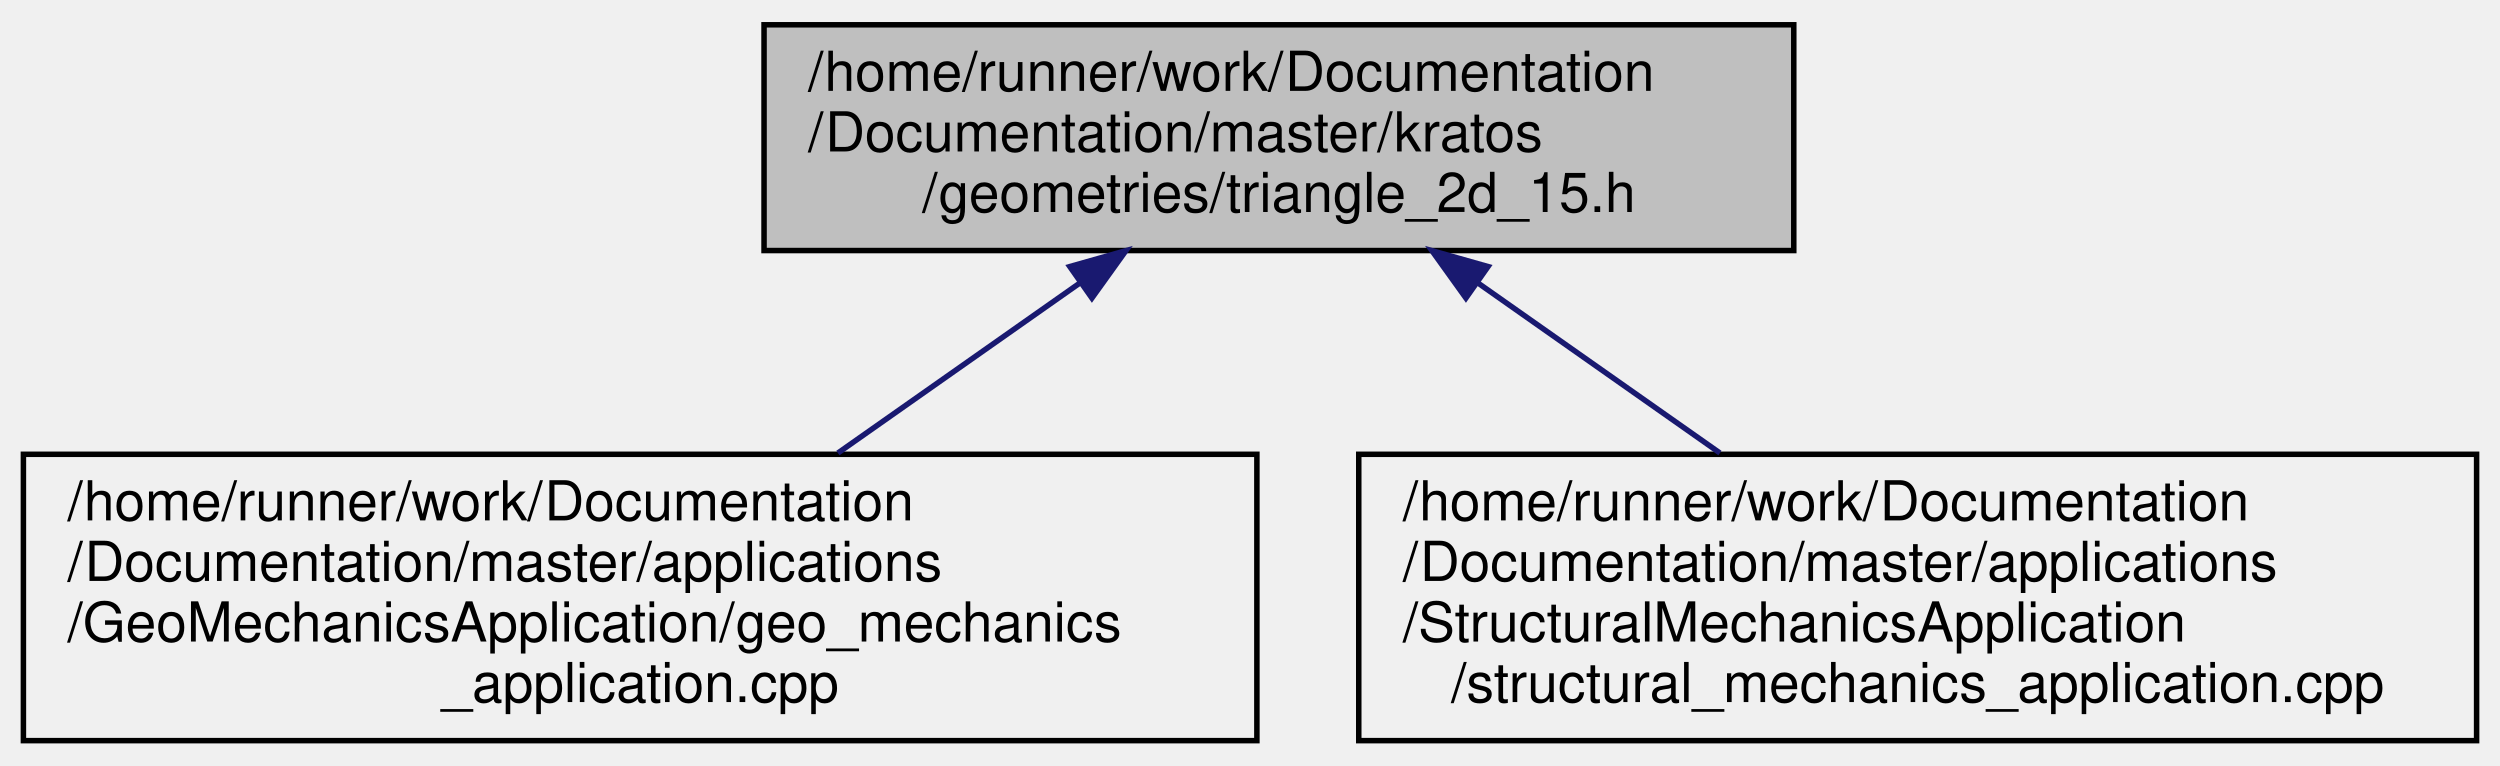
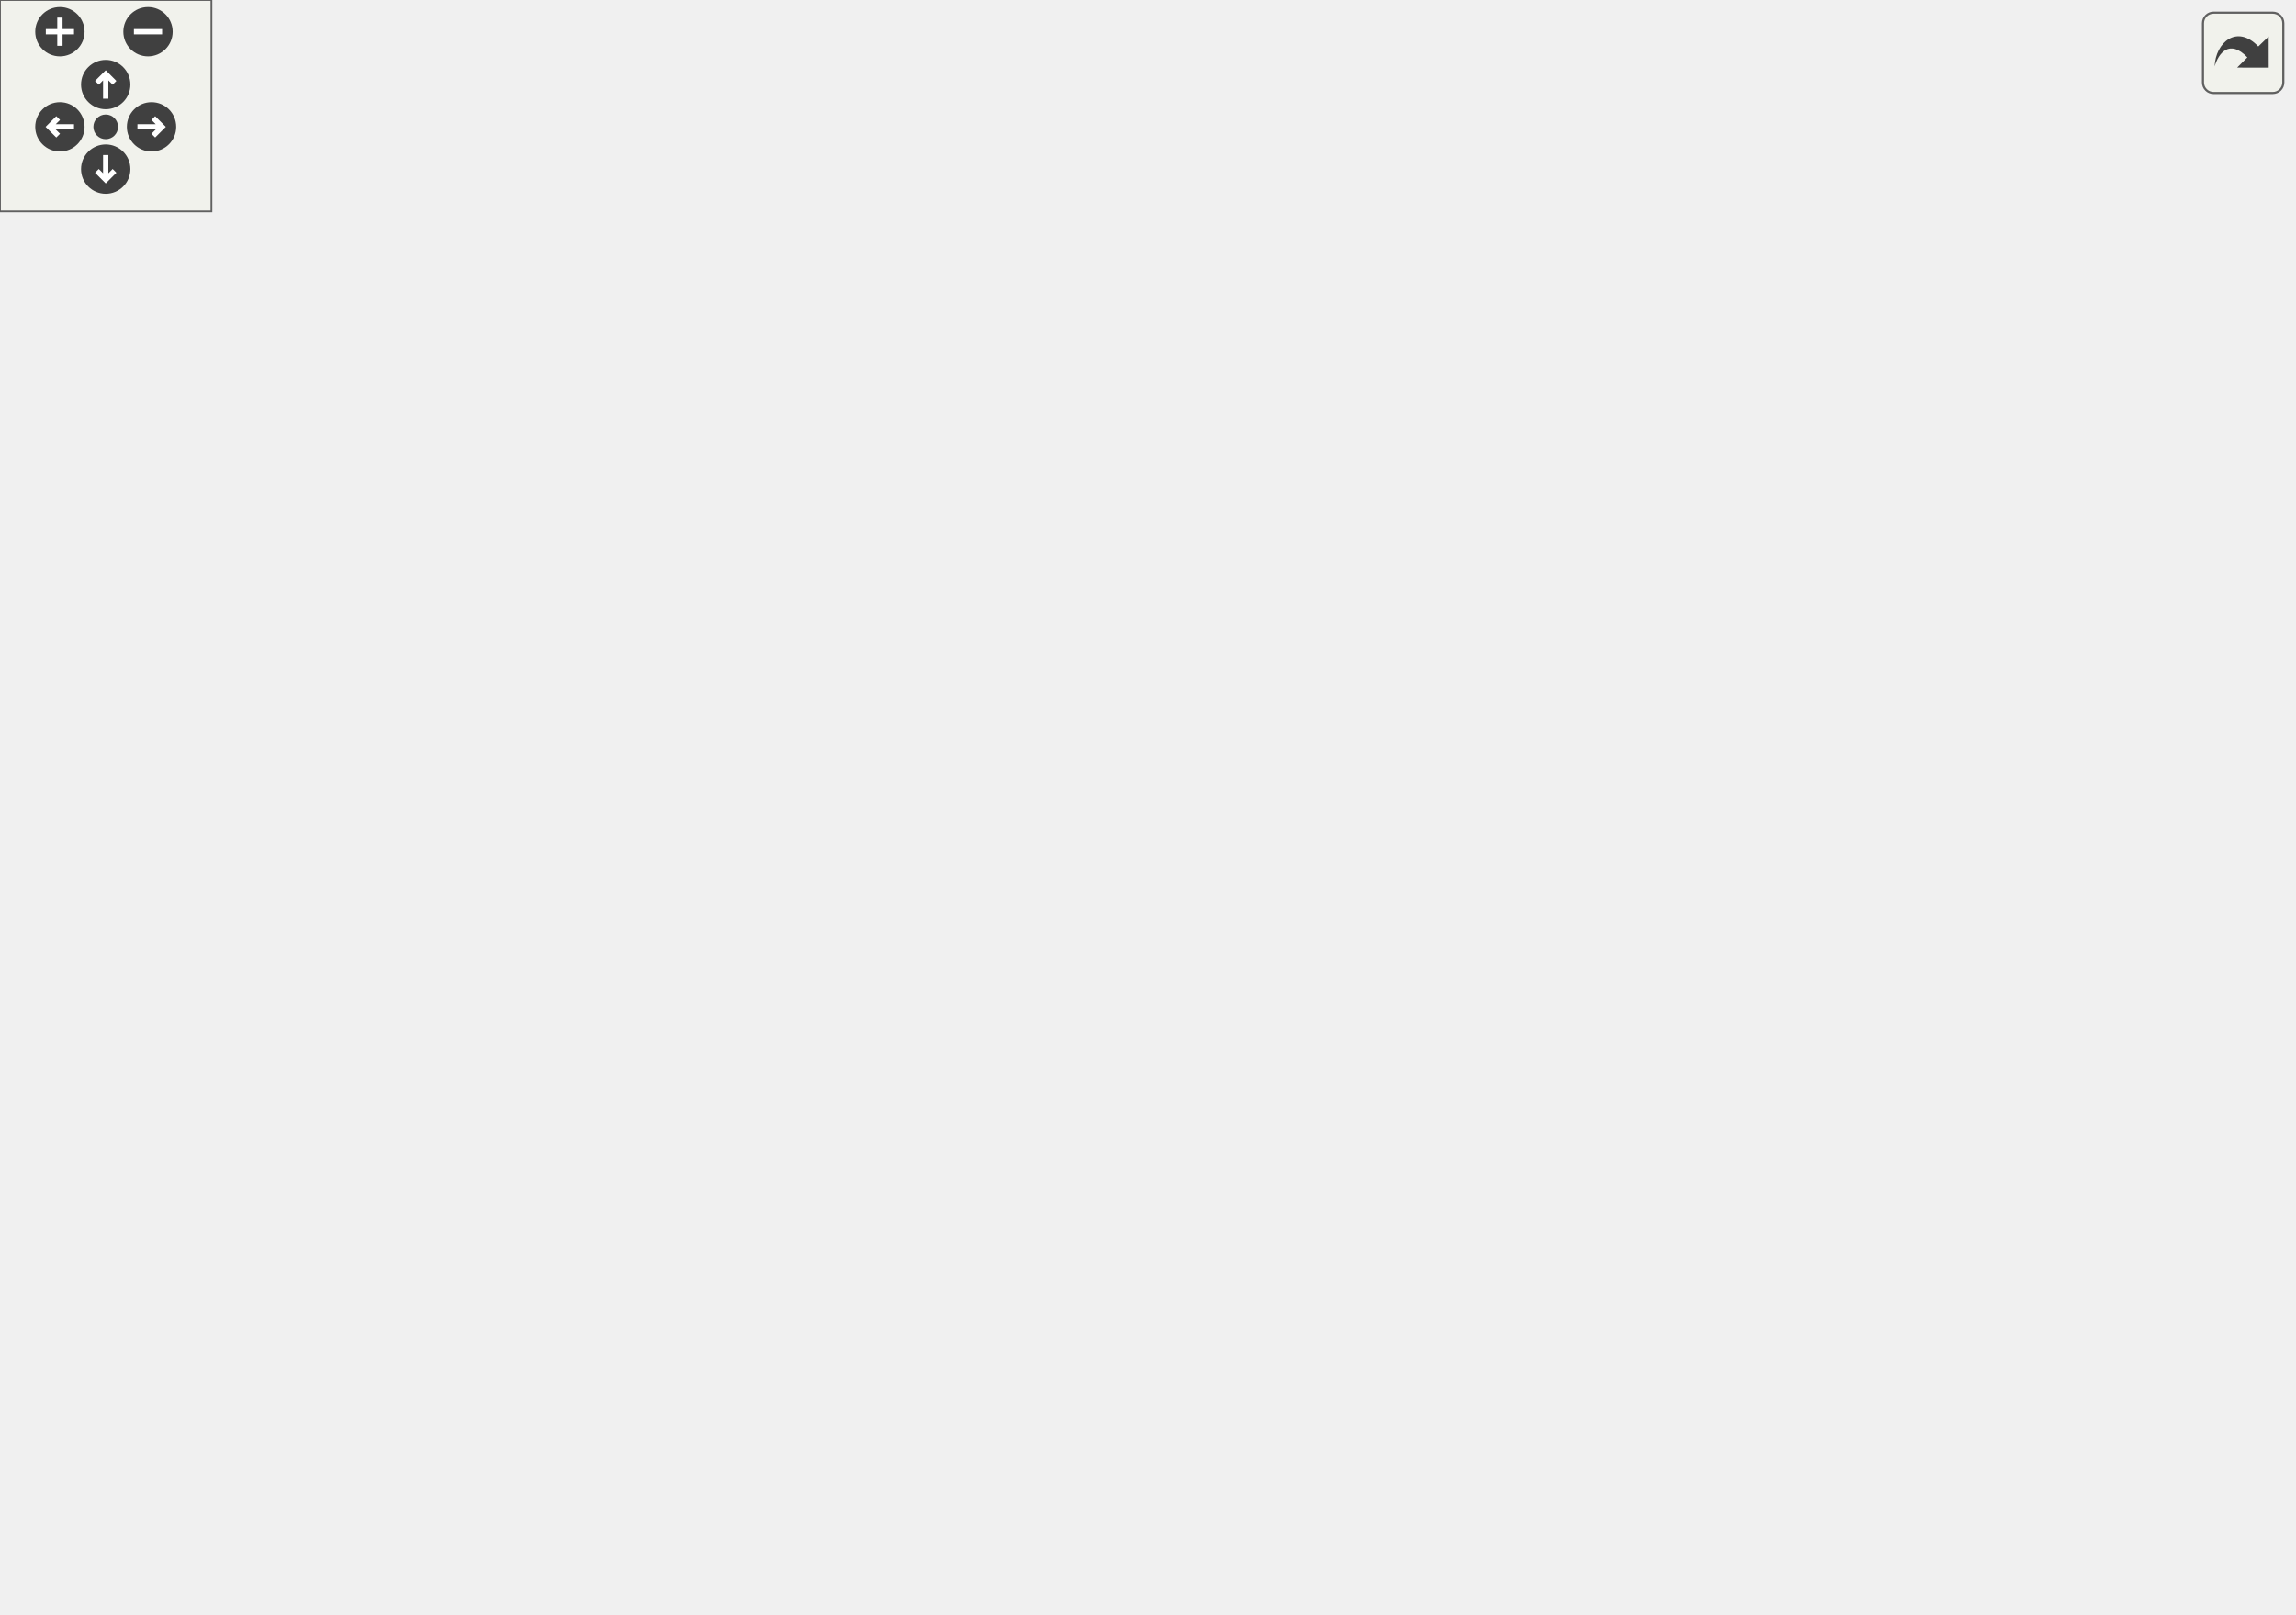
- <svg xmlns="http://www.w3.org/2000/svg" xmlns:xlink="http://www.w3.org/1999/xlink" width="454pt" height="139pt" viewBox="0.00 0.00 453.50 139.00">
-   <g id="graph0" class="graph" transform="scale(1 1) rotate(0) translate(4 135)">
-     <g id="node1" class="node">
-       <g id="a_node1">
-         <a xlink:title=" ">
-           <polygon fill="#bfbfbf" stroke="black" points="134.5,-89.5 134.5,-130.5 321.5,-130.5 321.5,-89.5 134.5,-89.5" />
-           <text text-anchor="start" x="142.5" y="-118.5" font-family="Helvetica,sans-Serif" font-size="10.00">/home/runner/work/Documentation</text>
-           <text text-anchor="start" x="142.5" y="-107.5" font-family="Helvetica,sans-Serif" font-size="10.00">/Documentation/master/kratos</text>
-           <text text-anchor="middle" x="228" y="-96.5" font-family="Helvetica,sans-Serif" font-size="10.00">/geometries/triangle_2d_15.h</text>
-         </a>
+ <svg xmlns="http://www.w3.org/2000/svg" xmlns:xlink="http://www.w3.org/1999/xlink" id="main" version="1.1" xml:space="preserve">
+   <style type="text/css">
+ .edge:hover path { stroke: red; }
+ .edge:hover polygon { stroke: red; fill: red; }
+ </style>
+   <defs>
+     <circle id="rim" cx="0" cy="0" r="7" />
+     <circle id="rim2" cx="0" cy="0" r="3.5" />
+     <g id="zoomPlus">
+       <use xlink:href="#rim" fill="#404040">
+         <set attributeName="fill" to="#808080" begin="zoomplus.mouseover" end="zoomplus.mouseout" />
+       </use>
+       <path d="M-4,0h8M0,-4v8" fill="none" stroke="white" stroke-width="1.5" pointer-events="none" />
+     </g>
+     <g id="zoomMin">
+       <use xlink:href="#rim" fill="#404040">
+         <set attributeName="fill" to="#808080" begin="zoomminus.mouseover" end="zoomminus.mouseout" />
+       </use>
+       <path d="M-4,0h8" fill="none" stroke="white" stroke-width="1.5" pointer-events="none" />
+     </g>
+     <g id="dirArrow">
+       <path fill="none" stroke="white" stroke-width="1.5" d="M0,-3.0v7 M-2.5,-0.5L0,-3.0L2.5,-0.5" />
+     </g>
+     <g id="resetDef">
+       <use xlink:href="#rim2" fill="#404040">
+         <set attributeName="fill" to="#808080" begin="reset.mouseover" end="reset.mouseout" />
+       </use>
+     </g>
+   </defs>
+   <svg id="graph" class="graph">
+     <g id="viewport">
+       <g id="node1" class="node">
+         <g id="a_node1">
+           <a xlink:title=" ">
+             <polygon fill="#bfbfbf" stroke="black" points="339.5,-356.5 339.5,-397.5 526.5,-397.5 526.5,-356.5 339.5,-356.5" />
+             <text text-anchor="start" x="347.5" y="-385.5" font-family="Helvetica,sans-Serif" font-size="10.00">/home/runner/work/Documentation</text>
+             <text text-anchor="start" x="347.5" y="-374.5" font-family="Helvetica,sans-Serif" font-size="10.00">/Documentation/master/kratos</text>
+             <text text-anchor="middle" x="433" y="-363.5" font-family="Helvetica,sans-Serif" font-size="10.00">/geometries/triangle_2d_15.h</text>
+           </a>
+         </g>
+       </g>
+       <g id="node2" class="node">
+         <g id="a_node2">
+           <a xlink:href="../../d5/d83/geo__mechanics__application_8h.html" target="_top" xlink:title=" ">
+             <polygon fill="none" stroke="black" points="205,-267.5 205,-319.5 429,-319.5 429,-267.5 205,-267.5" />
+             <text text-anchor="start" x="213" y="-307.5" font-family="Helvetica,sans-Serif" font-size="10.00">/home/runner/work/Documentation</text>
+             <text text-anchor="start" x="213" y="-296.5" font-family="Helvetica,sans-Serif" font-size="10.00">/Documentation/master/applications</text>
+             <text text-anchor="start" x="213" y="-285.5" font-family="Helvetica,sans-Serif" font-size="10.00">/GeoMechanicsApplication/geo_mechanics</text>
+             <text text-anchor="middle" x="317" y="-274.5" font-family="Helvetica,sans-Serif" font-size="10.00">_application.h</text>
+           </a>
+         </g>
+       </g>
+       <g id="edge1" class="edge">
+         <path fill="none" stroke="midnightblue" d="M396.8,-350.57C382.82,-340.74 366.86,-329.53 352.91,-319.73" />
+         <polygon fill="midnightblue" stroke="midnightblue" points="395.02,-353.59 405.22,-356.48 399.04,-347.87 395.02,-353.59" />
+       </g>
+       <g id="node8" class="node">
+         <g id="a_node8">
+           <a xlink:href="../../db/d93/structural__mechanics__application_8cpp.html" target="_top" xlink:title=" ">
+             <polygon fill="none" stroke="black" points="447.5,-267.5 447.5,-319.5 650.5,-319.5 650.5,-267.5 447.5,-267.5" />
+             <text text-anchor="start" x="455.5" y="-307.5" font-family="Helvetica,sans-Serif" font-size="10.00">/home/runner/work/Documentation</text>
+             <text text-anchor="start" x="455.5" y="-296.5" font-family="Helvetica,sans-Serif" font-size="10.00">/Documentation/master/applications</text>
+             <text text-anchor="start" x="455.5" y="-285.5" font-family="Helvetica,sans-Serif" font-size="10.00">/StructuralMechanicsApplication</text>
+             <text text-anchor="middle" x="549" y="-274.5" font-family="Helvetica,sans-Serif" font-size="10.00">/structural_mechanics_application.cpp</text>
+           </a>
+         </g>
+       </g>
+       <g id="edge7" class="edge">
+         <path fill="none" stroke="midnightblue" d="M469.2,-350.57C483.18,-340.74 499.14,-329.53 513.09,-319.73" />
+         <polygon fill="midnightblue" stroke="midnightblue" points="466.96,-347.87 460.78,-356.48 470.98,-353.59 466.96,-347.87" />
+       </g>
+       <g id="node3" class="node">
+         <g id="a_node3">
+           <a xlink:href="../../da/d42/dgeoflow_8h.html" target="_top" xlink:title=" ">
+             <polygon fill="none" stroke="black" points="107,-178.5 107,-230.5 301,-230.5 301,-178.5 107,-178.5" />
+             <text text-anchor="start" x="115" y="-218.5" font-family="Helvetica,sans-Serif" font-size="10.00">/home/runner/work/Documentation</text>
+             <text text-anchor="start" x="115" y="-207.5" font-family="Helvetica,sans-Serif" font-size="10.00">/Documentation/master/applications</text>
+             <text text-anchor="start" x="115" y="-196.5" font-family="Helvetica,sans-Serif" font-size="10.00">/GeoMechanicsApplication/custom</text>
+             <text text-anchor="middle" x="204" y="-185.5" font-family="Helvetica,sans-Serif" font-size="10.00">_workflows/dgeoflow.h</text>
+           </a>
+         </g>
+       </g>
+       <g id="edge2" class="edge">
+         <path fill="none" stroke="midnightblue" d="M276.37,-261.22C263.31,-251.16 249.02,-240.16 236.61,-230.61" />
+         <polygon fill="midnightblue" stroke="midnightblue" points="274.26,-264.01 284.32,-267.34 278.53,-258.46 274.26,-264.01" />
+       </g>
+       <g id="node7" class="node">
+         <g id="a_node7">
+           <a xlink:href="../../df/dc4/geo__mechanics__application_8cpp.html" target="_top" xlink:title=" ">
+             <polygon fill="none" stroke="black" points="319,-178.5 319,-230.5 543,-230.5 543,-178.5 319,-178.5" />
+             <text text-anchor="start" x="327" y="-218.5" font-family="Helvetica,sans-Serif" font-size="10.00">/home/runner/work/Documentation</text>
+             <text text-anchor="start" x="327" y="-207.5" font-family="Helvetica,sans-Serif" font-size="10.00">/Documentation/master/applications</text>
+             <text text-anchor="start" x="327" y="-196.5" font-family="Helvetica,sans-Serif" font-size="10.00">/GeoMechanicsApplication/geo_mechanics</text>
+             <text text-anchor="middle" x="431" y="-185.5" font-family="Helvetica,sans-Serif" font-size="10.00">_application.cpp</text>
+           </a>
+         </g>
+       </g>
+       <g id="edge6" class="edge">
+         <path fill="none" stroke="midnightblue" d="M357.99,-261.22C371.16,-251.16 385.58,-240.16 398.1,-230.61" />
+         <polygon fill="midnightblue" stroke="midnightblue" points="355.8,-258.49 349.97,-267.34 360.05,-264.05 355.8,-258.49" />
+       </g>
+       <g id="node4" class="node">
+         <g id="a_node4">
+           <a xlink:href="../../d7/d88/dgeoflow_8cpp.html" target="_top" xlink:title=" ">
+             <polygon fill="none" stroke="black" points="0,-89.5 0,-141.5 194,-141.5 194,-89.5 0,-89.5" />
+             <text text-anchor="start" x="8" y="-129.5" font-family="Helvetica,sans-Serif" font-size="10.00">/home/runner/work/Documentation</text>
+             <text text-anchor="start" x="8" y="-118.5" font-family="Helvetica,sans-Serif" font-size="10.00">/Documentation/master/applications</text>
+             <text text-anchor="start" x="8" y="-107.5" font-family="Helvetica,sans-Serif" font-size="10.00">/GeoMechanicsApplication/custom</text>
+             <text text-anchor="middle" x="97" y="-96.5" font-family="Helvetica,sans-Serif" font-size="10.00">_workflows/dgeoflow.cpp</text>
+           </a>
+         </g>
+       </g>
+       <g id="edge3" class="edge">
+         <path fill="none" stroke="midnightblue" d="M165.18,-171.93C152.91,-161.96 139.52,-151.07 127.88,-141.61" />
+         <polygon fill="midnightblue" stroke="midnightblue" points="163.08,-174.74 173.05,-178.34 167.5,-169.31 163.08,-174.74" />
+       </g>
+       <g id="node5" class="node">
+         <g id="a_node5">
+           <a xlink:href="../../d4/d24/kratos__external__bindings_8h.html" target="_top" xlink:title=" ">
+             <polygon fill="none" stroke="black" points="212,-89.5 212,-141.5 410,-141.5 410,-89.5 212,-89.5" />
+             <text text-anchor="start" x="220" y="-129.5" font-family="Helvetica,sans-Serif" font-size="10.00">/home/runner/work/Documentation</text>
+             <text text-anchor="start" x="220" y="-118.5" font-family="Helvetica,sans-Serif" font-size="10.00">/Documentation/master/applications</text>
+             <text text-anchor="start" x="220" y="-107.5" font-family="Helvetica,sans-Serif" font-size="10.00">/GeoMechanicsApplication/external</text>
+             <text text-anchor="middle" x="311" y="-96.5" font-family="Helvetica,sans-Serif" font-size="10.00">_bindings/kratos_external_bindings.h</text>
+           </a>
+         </g>
+       </g>
+       <g id="edge4" class="edge">
+         <path fill="none" stroke="midnightblue" d="M242.82,-171.93C255.09,-161.96 268.48,-151.07 280.12,-141.61" />
+         <polygon fill="midnightblue" stroke="midnightblue" points="240.5,-169.31 234.95,-178.34 244.92,-174.74 240.5,-169.31" />
+       </g>
+       <g id="node6" class="node">
+         <g id="a_node6">
+           <a xlink:href="../../dd/d6d/_geo_mechanics_application_2external__bindings_2kratos__external__bindings_8cpp.html" target="_top" xlink:title=" ">
+             <polygon fill="none" stroke="black" points="206.5,-0.5 206.5,-52.5 415.5,-52.5 415.5,-0.5 206.5,-0.5" />
+             <text text-anchor="start" x="214.5" y="-40.5" font-family="Helvetica,sans-Serif" font-size="10.00">/home/runner/work/Documentation</text>
+             <text text-anchor="start" x="214.5" y="-29.5" font-family="Helvetica,sans-Serif" font-size="10.00">/Documentation/master/applications</text>
+             <text text-anchor="start" x="214.5" y="-18.5" font-family="Helvetica,sans-Serif" font-size="10.00">/GeoMechanicsApplication/external</text>
+             <text text-anchor="middle" x="311" y="-7.5" font-family="Helvetica,sans-Serif" font-size="10.00">_bindings/kratos_external_bindings.cpp</text>
+           </a>
+         </g>
+       </g>
+       <g id="edge5" class="edge">
+         <path fill="none" stroke="midnightblue" d="M311,-79.19C311,-70.28 311,-60.9 311,-52.61" />
+         <polygon fill="midnightblue" stroke="midnightblue" points="307.5,-79.34 311,-89.34 314.5,-79.34 307.5,-79.34" />
      </g>
    </g>
-     <g id="node2" class="node">
-       <g id="a_node2">
-         <a xlink:href="../../df/dc4/geo__mechanics__application_8cpp.html" target="_top" xlink:title=" ">
-           <polygon fill="none" stroke="black" points="0,-0.5 0,-52.5 224,-52.5 224,-0.5 0,-0.5" />
-           <text text-anchor="start" x="8" y="-40.5" font-family="Helvetica,sans-Serif" font-size="10.00">/home/runner/work/Documentation</text>
-           <text text-anchor="start" x="8" y="-29.5" font-family="Helvetica,sans-Serif" font-size="10.00">/Documentation/master/applications</text>
-           <text text-anchor="start" x="8" y="-18.5" font-family="Helvetica,sans-Serif" font-size="10.00">/GeoMechanicsApplication/geo_mechanics</text>
-           <text text-anchor="middle" x="112" y="-7.5" font-family="Helvetica,sans-Serif" font-size="10.00">_application.cpp</text>
-         </a>
-       </g>
+   </svg>
+   <g id="navigator" transform="translate(0 0)" fill="#404254">
+     <rect fill="#f2f5e9" fill-opacity="0.5" stroke="#606060" stroke-width=".5" x="0" y="0" width="60" height="60" />
+     <use id="zoomplus" xlink:href="#zoomPlus" x="17" y="9" />
+     <use id="zoomminus" xlink:href="#zoomMin" x="42" y="9" />
+     <use id="reset" xlink:href="#resetDef" x="30" y="36" />
+     <g id="arrowUp" xlink:href="#dirArrow" transform="translate(30 24)">
+       <use xlink:href="#rim" fill="#404040">
+         <set attributeName="fill" to="#808080" begin="arrowUp.mouseover" end="arrowUp.mouseout" />
+       </use>
+       <path fill="none" stroke="white" stroke-width="1.5" d="M0,-3.0v7 M-2.5,-0.5L0,-3.0L2.5,-0.5" />
    </g>
-     <g id="edge1" class="edge">
-       <path fill="none" stroke="midnightblue" d="M191.8,-83.57C177.82,-73.74 161.86,-62.53 147.91,-52.73" />
-       <polygon fill="midnightblue" stroke="midnightblue" points="190.02,-86.59 200.22,-89.48 194.04,-80.87 190.02,-86.59" />
+     <g id="arrowRight" xlink:href="#dirArrow" transform="rotate(90) translate(36 -43)">
+       <use xlink:href="#rim" fill="#404040">
+         <set attributeName="fill" to="#808080" begin="arrowRight.mouseover" end="arrowRight.mouseout" />
+       </use>
+       <path fill="none" stroke="white" stroke-width="1.5" d="M0,-3.0v7 M-2.5,-0.5L0,-3.0L2.5,-0.5" />
    </g>
-     <g id="node3" class="node">
-       <g id="a_node3">
-         <a xlink:href="../../db/d93/structural__mechanics__application_8cpp.html" target="_top" xlink:title=" ">
-           <polygon fill="none" stroke="black" points="242.5,-0.5 242.5,-52.5 445.5,-52.5 445.5,-0.5 242.5,-0.5" />
-           <text text-anchor="start" x="250.5" y="-40.5" font-family="Helvetica,sans-Serif" font-size="10.00">/home/runner/work/Documentation</text>
-           <text text-anchor="start" x="250.5" y="-29.5" font-family="Helvetica,sans-Serif" font-size="10.00">/Documentation/master/applications</text>
-           <text text-anchor="start" x="250.5" y="-18.5" font-family="Helvetica,sans-Serif" font-size="10.00">/StructuralMechanicsApplication</text>
-           <text text-anchor="middle" x="344" y="-7.5" font-family="Helvetica,sans-Serif" font-size="10.00">/structural_mechanics_application.cpp</text>
-         </a>
-       </g>
+     <g id="arrowDown" xlink:href="#dirArrow" transform="rotate(180) translate(-30 -48)">
+       <use xlink:href="#rim" fill="#404040">
+         <set attributeName="fill" to="#808080" begin="arrowDown.mouseover" end="arrowDown.mouseout" />
+       </use>
+       <path fill="none" stroke="white" stroke-width="1.5" d="M0,-3.0v7 M-2.5,-0.5L0,-3.0L2.5,-0.5" />
    </g>
-     <g id="edge2" class="edge">
-       <path fill="none" stroke="midnightblue" d="M264.2,-83.57C278.18,-73.74 294.14,-62.53 308.09,-52.73" />
-       <polygon fill="midnightblue" stroke="midnightblue" points="261.96,-80.87 255.78,-89.48 265.98,-86.59 261.96,-80.87" />
+     <g id="arrowLeft" xlink:href="#dirArrow" transform="rotate(270) translate(-36 17)">
+       <use xlink:href="#rim" fill="#404040">
+         <set attributeName="fill" to="#808080" begin="arrowLeft.mouseover" end="arrowLeft.mouseout" />
+       </use>
+       <path fill="none" stroke="white" stroke-width="1.5" d="M0,-3.0v7 M-2.5,-0.5L0,-3.0L2.5,-0.5" />
    </g>
  </g>
+   <svg viewBox="0 0 15 15" width="100%" height="30px" preserveAspectRatio="xMaxYMin meet">
+     <g id="arrow_out" transform="scale(0.3 0.3)">
+       <a xlink:href="triangle__2d__15_8h__dep__incl_org.svg" target="_base">
+         <rect id="button" ry="5" rx="5" y="6" x="6" height="38" width="38" fill="#f2f5e9" fill-opacity="0.5" stroke="#606060" stroke-width="1.0" />
+         <path id="arrow" d="M 11.5,31.437 C 11.94,20.098 22.043,11.323 32.159,21.979 L 37.069,17.246 C 37.069,17.246 37.088,32 37.088,32 L 22.16,31.978 C 22.16,31.978 26.998,27.14 26.998,27.14 C 18.529,18.264 13.292,25.23 11.5,31.437 z" style="fill:#404040;" />
+       </a>
+     </g>
+   </svg>
</svg>
